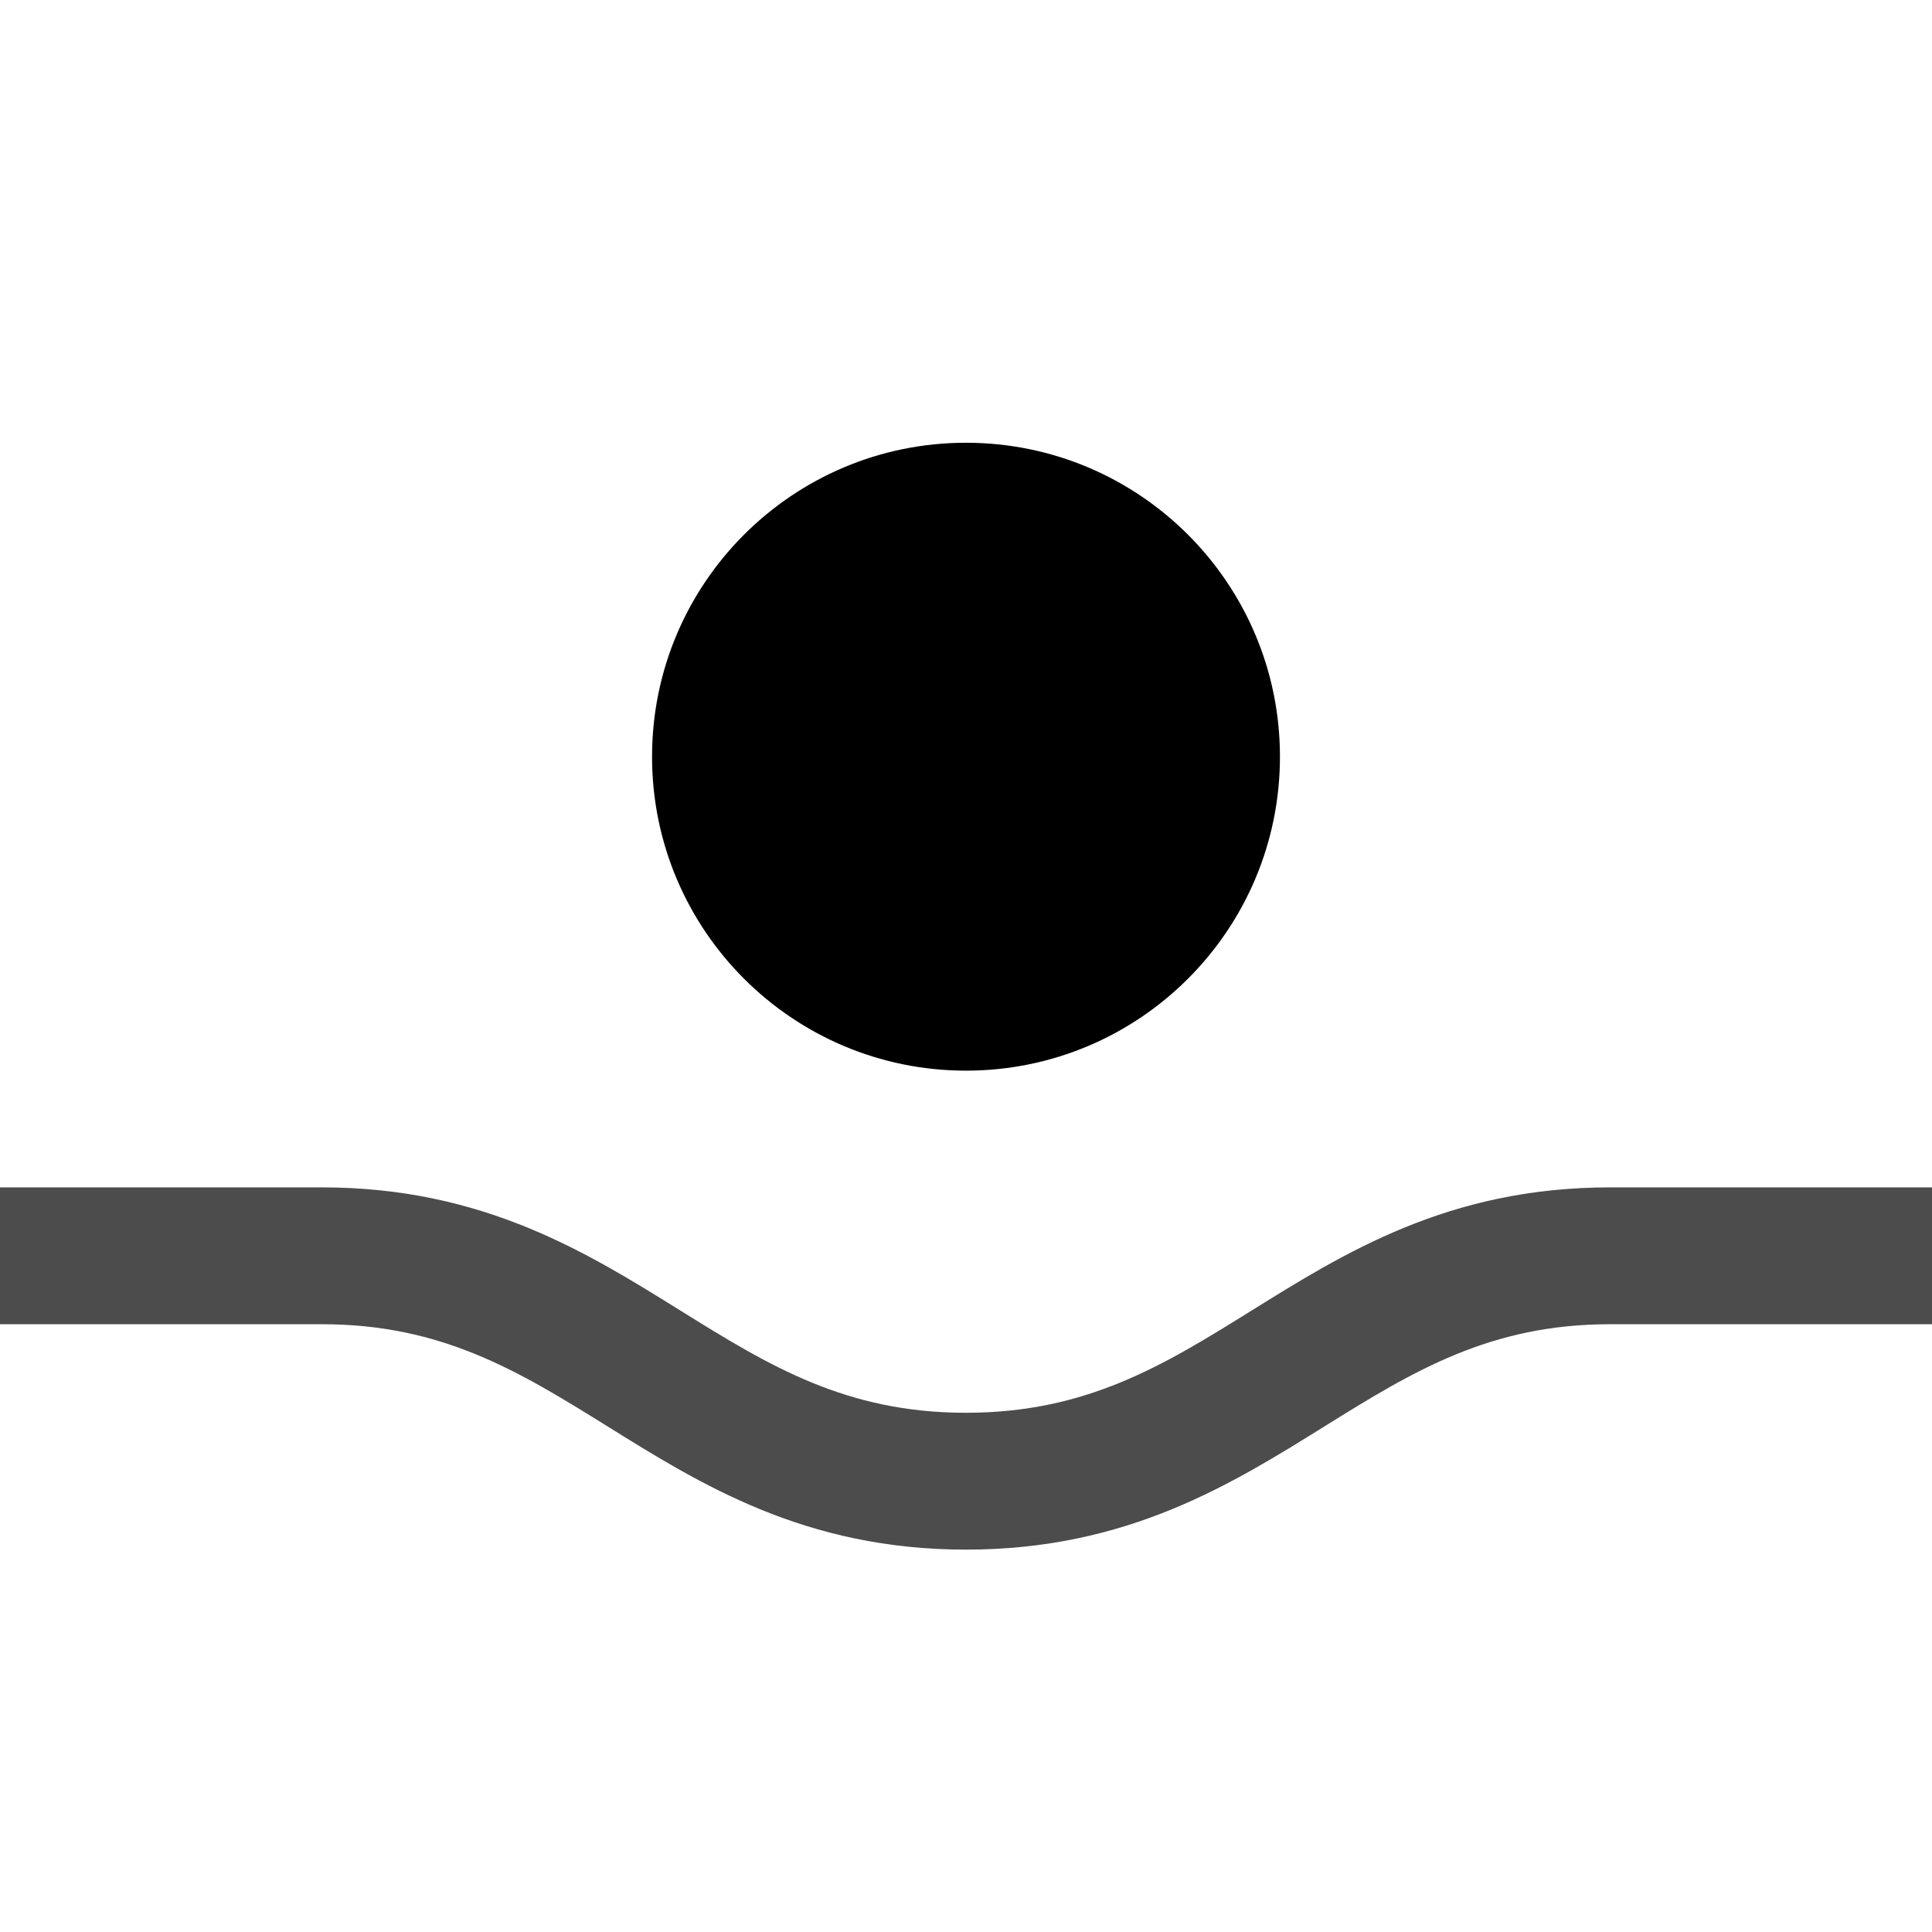
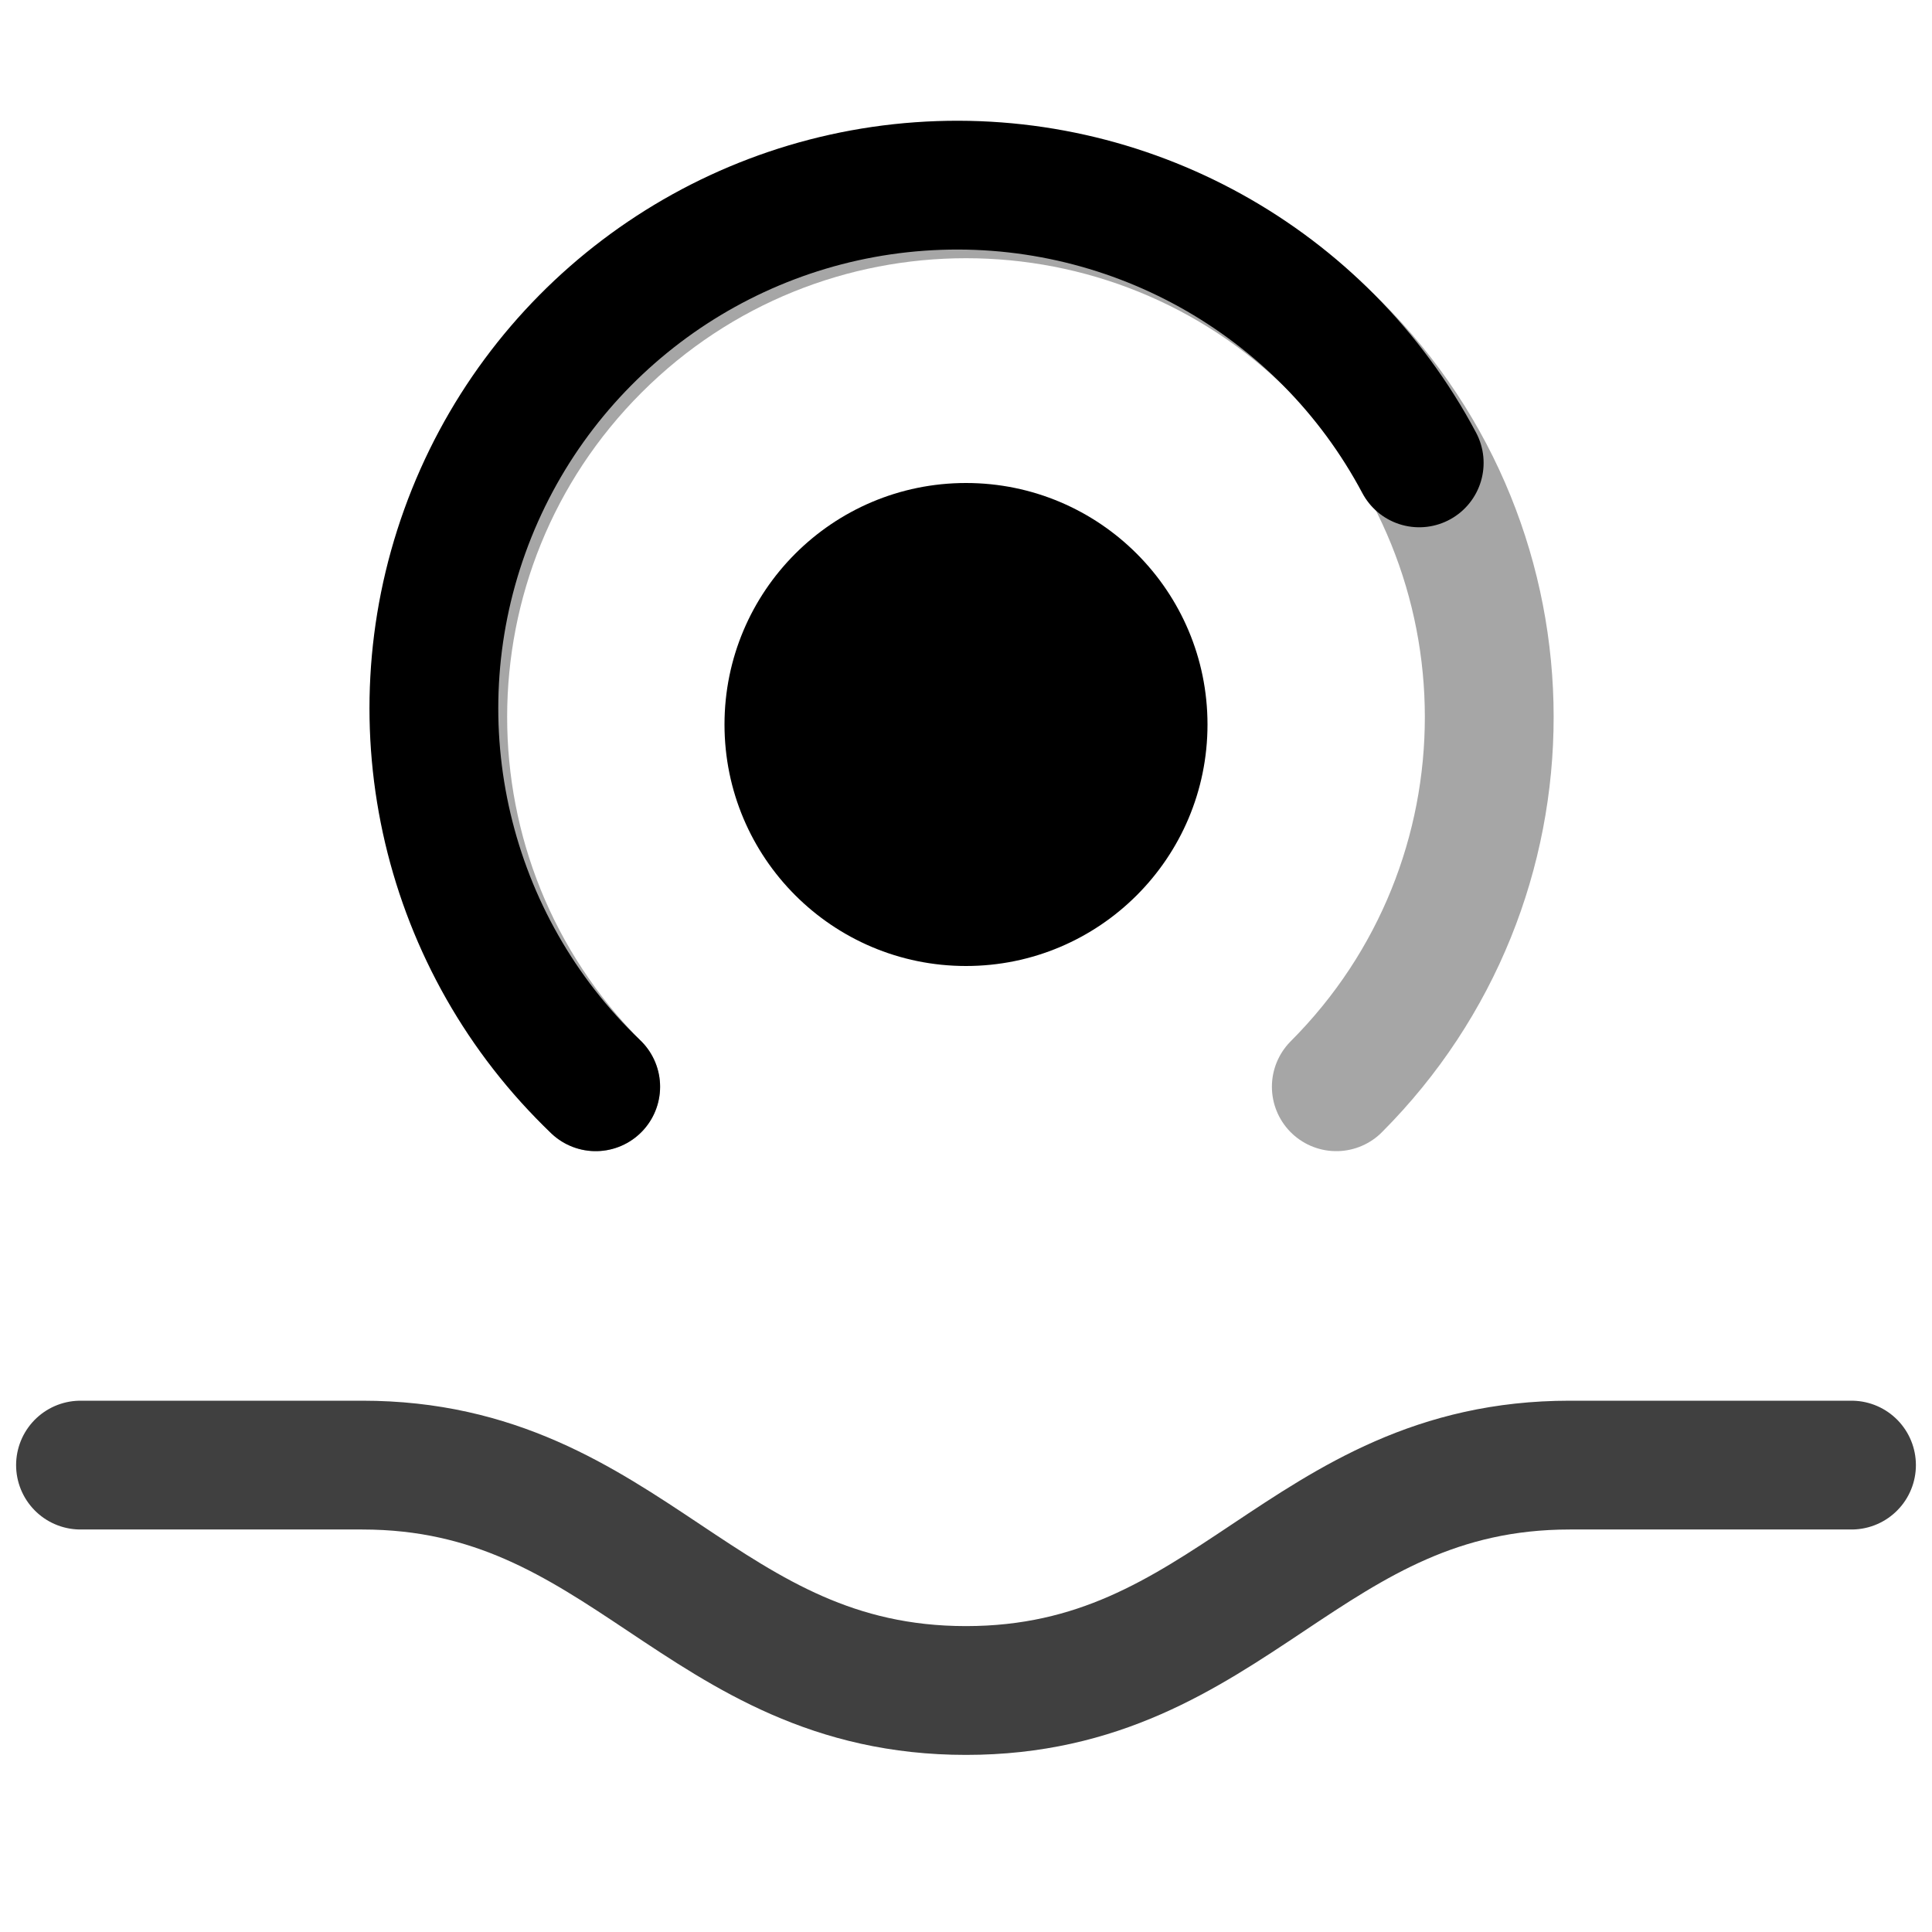
<svg xmlns="http://www.w3.org/2000/svg" width="24" height="24" viewBox="0 0 24 24" fill="none">
-   <circle cx="12" cy="9.4" r="3.9" fill="currentColor" />
-   <path d="M0 15.6L4 15.6C7.5 15.6 8.5 18.4 12 18.4C15.5 18.4 16.5 15.6 20 15.6L24 15.6" stroke="currentColor" stroke-width="1.7" stroke-linecap="round" opacity="0.7" />
+   <path d="M7.4 13.5 A6.5 6.5 0 1 1 16.6 13.5" stroke="currentColor" stroke-width="1.6" stroke-linecap="round" opacity="0.35" />
+   <path d="M7.4 13.5 A6.5 6.5 0 1 1 17.63 5.75" stroke="currentColor" stroke-width="1.6" stroke-linecap="round" />
+   <circle cx="12" cy="9" r="3" fill="currentColor" />
+   <path d="M1 18.2L4.5 18.2C7.8 18.2 8.7 21 12 21C15.3 21 16.2 18.2 19.5 18.2L23 18.2" stroke="currentColor" stroke-width="1.6" stroke-linecap="round" opacity="0.75" />
</svg>
